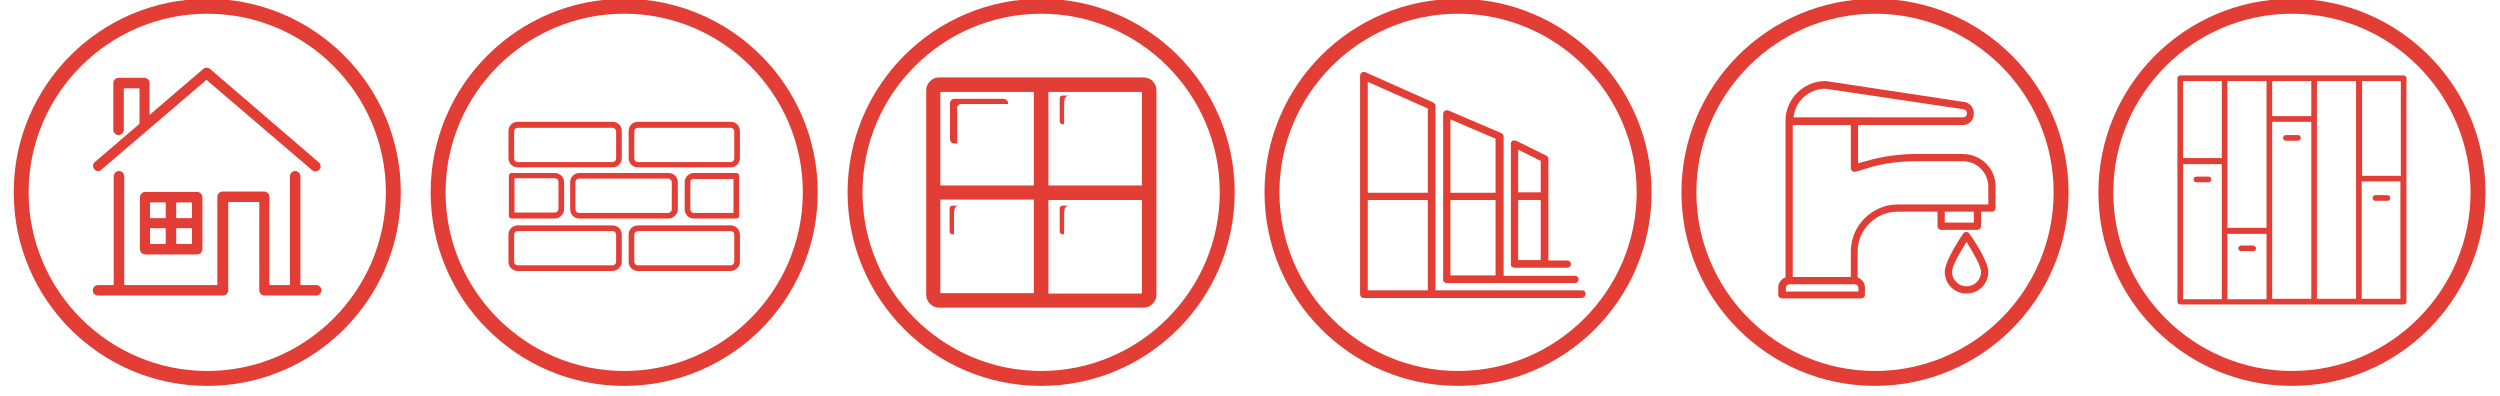
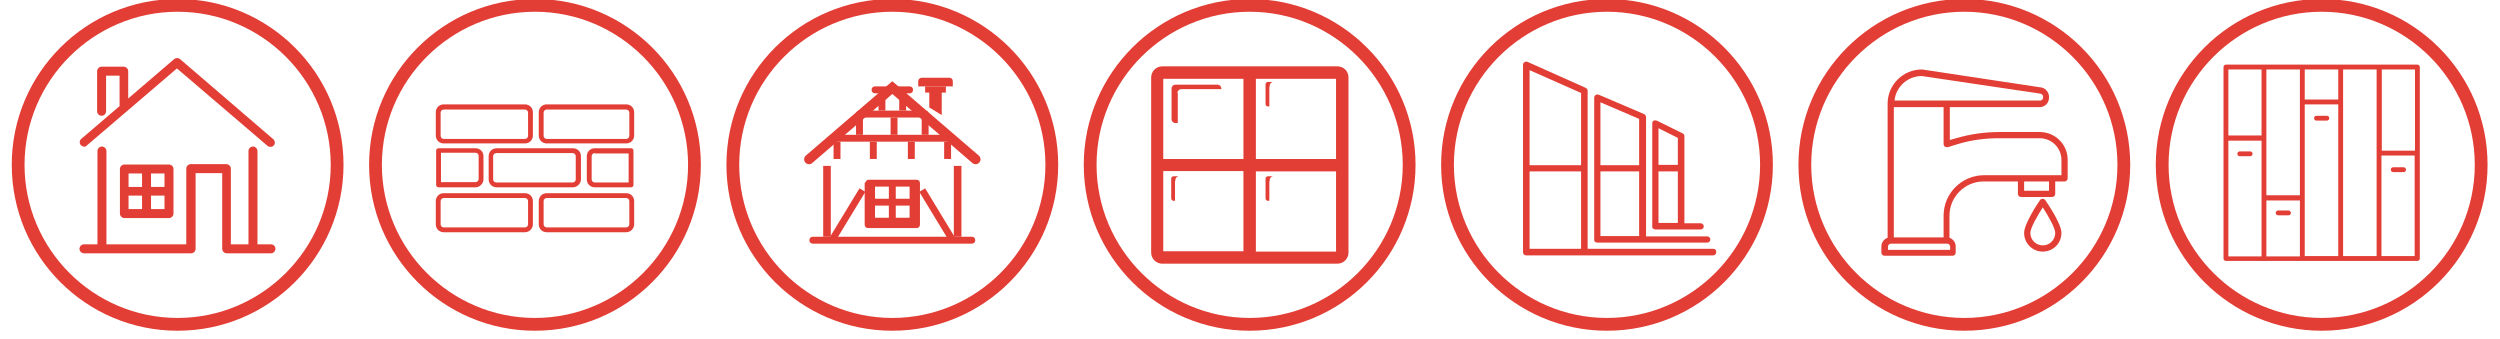
- <svg xmlns="http://www.w3.org/2000/svg" version="1.1" viewBox="88 433 620 98" style="enable-background:new 88 433 620 98;" xml:space="preserve">
+ <svg xmlns="http://www.w3.org/2000/svg" version="1.1" viewBox="88 433 723.4 98" style="enable-background:new 88 433 723.4 98;" xml:space="preserve">
  <style type="text/css">
	.st0{fill:#E23E35;}
	.st4{fill-rule:evenodd;clip-rule:evenodd;fill:#E23E35;}
</style>
  <g>
    <g>
-       <path class="st0" d="M139.4,528.7c-26.5,0-48-21.5-48-48c0-26.5,21.5-48,48-48s48,21.5,48,48C187.4,507.2,165.9,528.7,139.4,528.7    z M139.4,436.4c-24.4,0-44.3,19.9-44.3,44.3c0,24.4,19.9,44.3,44.3,44.3s44.3-19.9,44.3-44.3C183.7,456.3,163.9,436.4,139.4,436.4    z" />
+       <path class="st0" d="M139.4,528.7c-26.5,0-48-21.5-48-48c0-26.5,21.5-48,48-48s48,21.5,48,48C187.4,507.2,165.9,528.7,139.4,528.7z M139.4,436.4c-24.4,0-44.3,19.9-44.3,44.3c0,24.4,19.9,44.3,44.3,44.3s44.3-19.9,44.3-44.3C183.7,456.3,163.8,436.4,139.4,436.4z" />
    </g>
    <g>
-       <path class="st0" d="M242.8,528.7c-26.5,0-48-21.5-48-48c0-26.5,21.5-48,48-48c26.5,0,48,21.5,48,48    C290.8,507.2,269.3,528.7,242.8,528.7z M242.8,436.4c-24.4,0-44.3,19.9-44.3,44.3c0,24.4,19.9,44.3,44.3,44.3s44.3-19.9,44.3-44.3    C287.1,456.3,267.2,436.4,242.8,436.4z" />
+       <path class="st0" d="M242.8,528.7c-26.5,0-48-21.5-48-48c0-26.5,21.5-48,48-48s48,21.5,48,48C290.8,507.2,269.3,528.7,242.8,528.7z M242.8,436.4c-24.4,0-44.3,19.9-44.3,44.3c0,24.4,19.9,44.3,44.3,44.3s44.3-19.9,44.3-44.3C287.1,456.3,267.2,436.4,242.8,436.4z" />
    </g>
    <g>
-       <path class="st0" d="M346.2,528.7c-26.5,0-48-21.5-48-48c0-26.5,21.5-48,48-48c26.5,0,48,21.5,48,48    C394.2,507.2,372.7,528.7,346.2,528.7z M346.2,436.4c-24.4,0-44.3,19.9-44.3,44.3c0,24.4,19.9,44.3,44.3,44.3s44.3-19.9,44.3-44.3    C390.5,456.3,370.6,436.4,346.2,436.4z" />
+       <path class="st0" d="M346.2,528.7c-26.5,0-48-21.5-48-48c0-26.5,21.5-48,48-48s48,21.5,48,48C394.2,507.2,372.7,528.7,346.2,528.7z M346.2,436.4c-24.4,0-44.3,19.9-44.3,44.3c0,24.4,19.9,44.3,44.3,44.3s44.3-19.9,44.3-44.3C390.5,456.3,370.6,436.4,346.2,436.4z" />
    </g>
    <g>
-       <path class="st0" d="M449.6,528.7c-26.5,0-48-21.5-48-48c0-26.5,21.5-48,48-48c26.5,0,48,21.5,48,48    C497.6,507.2,476.1,528.7,449.6,528.7z M449.6,436.4c-24.4,0-44.3,19.9-44.3,44.3c0,24.4,19.9,44.3,44.3,44.3s44.3-19.9,44.3-44.3    C493.9,456.3,474,436.4,449.6,436.4z" />
+       <path class="st0" d="M449.6,528.7c-26.5,0-48-21.5-48-48c0-26.5,21.5-48,48-48s48,21.5,48,48C497.6,507.2,476.1,528.7,449.6,528.7z M449.6,436.4c-24.4,0-44.3,19.9-44.3,44.3c0,24.4,19.9,44.3,44.3,44.3s44.3-19.9,44.3-44.3C493.9,456.3,474.0,436.4,449.6,436.4z" />
    </g>
    <g>
-       <path class="st0" d="M553,528.7c-26.5,0-48-21.5-48-48c0-26.5,21.5-48,48-48c26.5,0,48,21.5,48,48    C601,507.2,579.4,528.7,553,528.7z M553,436.4c-24.4,0-44.3,19.9-44.3,44.3c0,24.4,19.9,44.3,44.3,44.3    c24.4,0,44.3-19.9,44.3-44.3C597.3,456.3,577.4,436.4,553,436.4z" />
+       <path class="st0" d="M553.0,528.7c-26.5,0-48-21.5-48-48c0-26.5,21.5-48,48-48s48,21.5,48,48C601.0,507.2,579.5,528.7,553.0,528.7z M553.0,436.4c-24.4,0-44.3,19.9-44.3,44.3c0,24.4,19.9,44.3,44.3,44.3s44.3-19.9,44.3-44.3C597.3,456.3,577.4,436.4,553.0,436.4z" />
    </g>
    <g>
-       <path class="st0" d="M656.4,528.7c-26.5,0-48-21.5-48-48c0-26.5,21.5-48,48-48s48,21.5,48,48C704.4,507.2,682.8,528.7,656.4,528.7    z M656.4,436.4c-24.4,0-44.3,19.9-44.3,44.3c0,24.4,19.9,44.3,44.3,44.3c24.4,0,44.3-19.9,44.3-44.3    C700.7,456.3,680.8,436.4,656.4,436.4z" />
+       <path class="st0" d="M656.4,528.7c-26.5,0-48-21.5-48-48c0-26.5,21.5-48,48-48s48,21.5,48,48C704.4,507.2,682.9,528.7,656.4,528.7z M656.4,436.4c-24.4,0-44.3,19.9-44.3,44.3c0,24.4,19.9,44.3,44.3,44.3s44.3-19.9,44.3-44.3C700.7,456.3,680.8,436.4,656.4,436.4z" />
    </g>
    <g>
-       <path class="st0" d="M446.8,503.2h13.1h18.7c0.5,0,0.9-0.4,0.9-0.9c0-0.5-0.4-0.9-0.9-0.9h-17.7v-34.5c0-0.4-0.2-0.7-0.6-0.9    l-13.1-5.6c-0.3-0.1-0.6-0.1-0.9,0.1c-0.3,0.2-0.4,0.5-0.4,0.8v41.1C445.8,502.7,446.2,503.2,446.8,503.2z M447.7,482.6h11.2    v18.7h-11.2V482.6z M458.9,467.4v13.4h-11.2v-18.2L458.9,467.4z" />
-       <path class="st0" d="M463.6,499.4h7.5h5.6c0.5,0,0.9-0.4,0.9-0.9c0-0.5-0.4-0.9-0.9-0.9H472v-25.2c0-0.4-0.2-0.7-0.5-0.8    l-7.5-3.7c-0.3-0.1-0.6-0.1-0.9,0c-0.3,0.2-0.4,0.5-0.4,0.8v29.9C462.6,499,463.1,499.4,463.6,499.4z M464.5,482.6h5.6v14.9    h-5.6V482.6z M470.1,472.9v7.8h-5.6v-10.6L470.1,472.9z" />
-       <path class="st0" d="M480.4,505H444v-45.7c0-0.4-0.2-0.7-0.6-0.9l-16.8-7.5c-0.3-0.1-0.6-0.1-0.9,0.1c-0.3,0.2-0.4,0.5-0.4,0.8    V506c0,0.5,0.4,0.9,0.9,0.9H443h37.3c0.5,0,0.9-0.4,0.9-0.9C481.3,505.4,480.9,505,480.4,505z M442.1,459.9v20.9h-14.9v-27.5    L442.1,459.9z M427.2,482.6h14.9V505h-14.9V482.6z" />
+       <path class="st0" d="M759.8,528.7c-26.5,0-48-21.5-48-48c0-26.5,21.5-48,48-48s48,21.5,48,48C807.8,507.2,786.3,528.7,759.8,528.7z M759.8,436.4c-24.4,0-44.3,19.9-44.3,44.3c0,24.4,19.9,44.3,44.3,44.3s44.3-19.9,44.3-44.3C804.1,456.3,784.2,436.4,759.8,436.4z" />
    </g>
    <g>
-       <path class="st0" d="M684.1,451.7h-55.4c-0.4,0-0.7,0.3-0.7,0.7v55.4c0,0.4,0.3,0.7,0.7,0.7h55.4c0.4,0,0.7-0.3,0.7-0.7v-55.4    C684.8,452,684.5,451.7,684.1,451.7z M683.4,476.6h-9.6v-23.5h9.6V476.6z M661.2,461.8h-9.7v-8.7h9.7V461.8z M650.1,489.5h-9.7    v-36.4h9.7V489.5z M640.4,491h9.7v16.2h-9.7V491z M651.5,463.2h9.7v43.9h-9.7V463.2z M662.6,453.1h9.7v54h-9.7V453.1z M639,453.1    v19.1h-9.6v-19.1H639z M629.4,473.7h9.6v33.5h-9.6V473.7z M673.7,507.1V478h9.6v29.1H673.7z" />
-       <path class="st0" d="M646.8,493.9h-3c-0.4,0-0.7,0.3-0.7,0.7c0,0.4,0.3,0.7,0.7,0.7h3c0.4,0,0.7-0.3,0.7-0.7    C647.5,494.2,647.1,493.9,646.8,493.9z" />
-       <path class="st0" d="M680.1,481.4h-3c-0.4,0-0.7,0.3-0.7,0.7c0,0.4,0.3,0.7,0.7,0.7h3c0.4,0,0.7-0.3,0.7-0.7    C680.8,481.7,680.5,481.4,680.1,481.4z" />
-       <path class="st0" d="M635.7,476.8h-3c-0.4,0-0.7,0.3-0.7,0.7c0,0.4,0.3,0.7,0.7,0.7h3c0.4,0,0.7-0.3,0.7-0.7    C636.4,477.1,636.1,476.8,635.7,476.8z" />
-       <path class="st0" d="M657.9,466.5h-3c-0.4,0-0.7,0.3-0.7,0.7c0,0.4,0.3,0.7,0.7,0.7h3c0.4,0,0.7-0.3,0.7-0.7    C658.6,466.8,658.3,466.5,657.9,466.5z" />
+       <path class="st0" d="M111.4,475c-0.5-0.5-0.4-1.4,0.1-1.8l11.1-9.5v-8.8h-3.9v10.3c0,0.7-0.6,1.3-1.3,1.3s-1.3-0.6-1.3-1.3v-11.6 c0-0.7,0.6-1.3,1.3-1.3h6.4c0.7,0,1.3,0.6,1.3,1.3v7.9l13.3-11.4c0.5-0.4,1.2-0.4,1.7,0l27,23.2c0.5,0.5,0.6,1.3,0.1,1.8 c-0.3,0.3-0.6,0.4-1,0.4c-0.3,0-0.6-0.1-0.8-0.3l-26.2-22.4l-26.2,22.4C112.7,475.6,111.9,475.5,111.4,475z M136.9,480.6 c0.7,0,1.3,0.6,1.3,1.3v12.9c0,0.7-0.6,1.3-1.3,1.3H124c-0.7,0-1.3-0.6-1.3-1.3v-12.9c0-0.7,0.6-1.3,1.3-1.3H136.9z M129.1,489.6 h-3.9v3.9h3.9V489.6z M129.1,483.2h-3.9v3.9h3.9V483.2z M135.6,489.6h-3.9v3.9h3.9V489.6z M135.6,483.2h-3.9v3.9h3.9V483.2z M166.4,503.7h-3.9v-27c0-0.7-0.6-1.3-1.3-1.3c-0.7,0-1.3,0.6-1.3,1.3v27h-5.1v-21.9c0-0.7-0.6-1.3-1.3-1.3h-10.3 c-0.7,0-1.3,0.6-1.3,1.3v21.9h-9h-14.1v-27c0-0.7-0.6-1.3-1.3-1.3s-1.3,0.6-1.3,1.3v27h-3.9c-0.7,0-1.3,0.6-1.3,1.3 c0,0.7,0.6,1.3,1.3,1.3h5.1H133h10.3c0.7,0,1.3-0.6,1.3-1.3v-21.9h7.7V505c0,0.7,0.6,1.3,1.3,1.3h6.4h1.3h5.1 c0.7,0,1.3-0.6,1.3-1.3C167.7,504.3,167.2,503.7,166.4,503.7z" />
    </g>
    <g>
-       <path class="st0" d="M574.8,471.2h-11.7c-4.2,0-8.4,0.6-12.5,1.8l-1.8,0.5V464h26c1.5,0,2.7-1.2,2.7-2.7V461    c0-1.3-1-2.5-2.3-2.7l-34.4-5.2c0,0-0.1,0-0.1,0c-5.4,0-9.9,4.4-9.9,9.9v38.8c-1.1,0.4-1.8,1.4-1.8,2.5v1.8    c0,0.5,0.4,0.9,0.9,0.9h19.7c0.5,0,0.9-0.4,0.9-0.9v-1.8c0-1.1-0.7-2.1-1.8-2.5v-6.4c0-5.4,4.4-9.9,9.9-9.9h9.9v3.6    c0,0.5,0.4,0.9,0.9,0.9h9c0.5,0,0.9-0.4,0.9-0.9v-3.6h2.7c0.5,0,0.9-0.4,0.9-0.9v-5.4C582.9,474.8,579.3,471.2,574.8,471.2z     M540.7,455l34.3,5.1c0.4,0.1,0.8,0.4,0.8,0.9v0.2c0,0.5-0.4,0.9-0.9,0.9h-42.1C533.2,458.1,536.6,455,540.7,455z M548.8,505.3    h-17.9v-0.9c0-0.5,0.4-0.9,0.9-0.9h16.2c0.5,0,0.9,0.4,0.9,0.9V505.3z M577.5,488.2h-7.2v-2.7h7.2V488.2z M581.1,483.7h-22.4    c-6.4,0-11.7,5.2-11.7,11.7v6.3h-14.4V464H547v10.7c0,0.5,0.4,0.9,0.9,0.9c0.1,0,0.2,0,0.3,0l2.9-0.9c3.9-1.2,7.9-1.7,12-1.7    h11.7c3.5,0,6.3,2.8,6.3,6.3V483.7z" />
-       <path class="st0" d="M576.4,490.9c-0.3-0.4-0.9-0.5-1.3-0.2c-0.1,0-0.1,0.1-0.2,0.2c-0.5,0.7-4.6,6.8-4.6,9.5    c0,3,2.4,5.4,5.4,5.4s5.4-2.4,5.4-5.4C581.1,497.7,576.9,491.6,576.4,490.9z M575.7,504c-2,0-3.6-1.6-3.6-3.6    c0-1.4,2-4.9,3.6-7.4c1.6,2.5,3.6,6,3.6,7.4C579.3,502.4,577.7,504,575.7,504z" />
+       <g>
+         <path class="st0" d="M239.9,500.2h-23.5c-1.3,0-2.3-1-2.3-2.3v-6.7c0-1.3,1-2.3,2.3-2.3h23.5c1.3,0,2.3,1,2.3,2.3v6.7 C242.2,499.1,241.2,500.2,239.9,500.2z M216.4,490.3c-0.5,0-0.9,0.4-0.9,0.9v6.7c0,0.5,0.4,0.9,0.9,0.9h23.5 c0.5,0,0.9-0.4,0.9-0.9v-6.7c0-0.5-0.4-0.9-0.9-0.9H216.4z" />
+         <path class="st0" d="M269.2,500.2h-23c-1.3,0-2.3-1-2.3-2.3v-6.7c0-1.3,1-2.3,2.3-2.3h23c1.3,0,2.3,1,2.3,2.3v6.7 C271.5,499.1,270.5,500.2,269.2,500.2z M246.2,490.3c-0.5,0-0.9,0.4-0.9,0.9v6.7c0,0.5,0.4,0.9,0.9,0.9h23 c0.5,0,0.9-0.4,0.9-0.9v-6.7c0-0.5-0.4-0.9-0.9-0.9H246.2z" />
+         <path class="st0" d="M239.9,474.5h-23.5c-1.3,0-2.3-1-2.3-2.3v-6.7c0-1.3,1-2.3,2.3-2.3h23.5c1.3,0,2.3,1,2.3,2.3v6.7 C242.2,473.5,241.2,474.5,239.9,474.5z M216.4,464.7c-0.5,0-0.9,0.4-0.9,0.9v6.7c0,0.5,0.4,0.9,0.9,0.9h23.5 c0.5,0,0.9-0.4,0.9-0.9v-6.7c0-0.5-0.4-0.9-0.9-0.9L216.4,464.7z" />
+         <path class="st0" d="M269.2,474.5h-23c-1.3,0-2.3-1-2.3-2.3v-6.7c0-1.3,1-2.3,2.3-2.3h23c1.3,0,2.3,1,2.3,2.3v6.7 C271.5,473.5,270.5,474.5,269.2,474.5z M246.2,464.7c-0.5,0-0.9,0.4-0.9,0.9v6.7c0,0.5,0.4,0.9,0.9,0.9h23 c0.5,0,0.9-0.4,0.9-0.9v-6.7c0-0.5-0.4-0.9-0.9-0.9L246.2,464.7z" />
+         <path class="st0" d="M253.8,487.2h-22.1c-1.3,0-2.3-1-2.3-2.3v-6.7c0-1.3,1-2.3,2.3-2.3h22.1c1.3,0,2.3,1,2.3,2.3v6.7 C256.1,486.1,255,487.2,253.8,487.2z M231.6,477.3c-0.5,0-0.9,0.4-0.9,0.9v6.7c0,0.5,0.4,0.9,0.9,0.9h22.1 c0.5,0,0.9-0.4,0.9-0.9v-6.7c0-0.5-0.4-0.9-0.9-0.9H231.6z" />
+       </g>
+       <g>
+         <path class="st0" d="M270.6,487.2h-10.5c-1.3,0-2.3-1-2.3-2.3v-6.7c0-1.3,1-2.3,2.3-2.3h10.5c0.4,0,0.7,0.3,0.7,0.7v9.9 C271.4,486.8,271,487.2,270.6,487.2z M260.1,477.3c-0.5,0-0.9,0.4-0.9,0.9v6.7c0,0.5,0.4,0.9,0.9,0.9h9.8v-8.4H260.1z" />
+         <path class="st0" d="M225.6,487.2h-10.7c-0.4,0-0.7-0.3-0.7-0.7v-9.9c0-0.4,0.3-0.7,0.7-0.7h10.7c1.3,0,2.3,1,2.3,2.3v6.7 C227.9,486.1,226.8,487.2,225.6,487.2z M215.6,485.7h10c0.5,0,0.9-0.4,0.9-0.9v-6.7c0-0.5-0.4-0.9-0.9-0.9h-10V485.7z" />
+       </g>
    </g>
-     <g>
-       <path class="st4" d="M348,505.8v-23.2h23.2v23.2H348z M321.2,482.5h23.2v23.2h-23.2V482.5z M344.4,455.7V479h-23.2v-23.2H344.4z     M371.2,479H348v-23.2h23.2V479z M371.6,452.2h-50.7c-1.8,0-3.2,1.5-3.2,3.2v50.7c0,1.8,1.5,3.2,3.2,3.2h50.7    c1.8,0,3.2-1.5,3.2-3.2v-50.7C374.8,453.6,373.4,452.2,371.6,452.2L371.6,452.2z" />
-       <path class="st4" d="M325.3,459.9c0-0.6,0.5-1.1,1.1-1.1h11.6v-0.2c0-0.6-0.5-1.1-1.1-1.1h-12.2c-0.6,0-1.1,0.5-1.1,1.1v8.9    c0,0.6,0.5,1.1,1.1,1.1h0.7V459.9z" />
-       <path class="st4" d="M352,457.8c0-0.6,0.5-1.1,1.1-1.1h-1.6c-0.4,0-0.7,0.3-0.7,0.7v5.7c0,0.4,0.3,0.7,0.7,0.7h0.4v-5.5    c0-0.1,0-0.2,0.1-0.3V457.8z" />
-       <path class="st4" d="M352,485.1c0-0.6,0.5-1.1,1.1-1.1h-1.6c-0.4,0-0.7,0.3-0.7,0.7v5.7c0,0.4,0.3,0.7,0.7,0.7h0.4v-5.5    c0-0.1,0-0.2,0.1-0.3V485.1z" />
-       <path class="st4" d="M324.7,485.1c0-0.6,0.5-1.1,1.1-1.1h-1.6c-0.4,0-0.7,0.3-0.7,0.7v5.7c0,0.4,0.3,0.7,0.7,0.7h0.4v-5.5    c0-0.1,0-0.2,0.1-0.3V485.1z" />
+     <g id="roof-details">
+       <path class="st0" d="M355.7,458h6v1.8h-1.2v6.5l-3.6-2.2v-4.3h-1.2V458z" />
+       <path class="st0" d="M354.7,455.5h8c0.6,0,1,0.4,1,1v1.5h-10v-1.5C353.7,455.9,354.2,455.5,354.7,455.5z" />
+       <path class="st0" d="M346.2,456.5l25,21.5c0.6,0.5,0.7,1.4,0.2,2c-0.5,0.6-1.4,0.7-2,0.2l-23.2-20l-23.2,20c-0.6,0.5-1.5,0.4-2-0.2c-0.5-0.6-0.4-1.5,0.2-2L346.2,456.5z" />
+       <path class="st0" d="M341.2,458h10c0.6,0,1,0.4,1,1s-0.4,1-1,1h-10c-0.6,0-1-0.4-1-1S340.6,458,341.2,458z" />
+       <path class="st0" d="M336.7,465h19c0.6,0,1,0.4,1,1s-0.4,1-1,1h-19c-0.6,0-1-0.4-1-1S336.1,465,336.7,465z" />
+       <path class="st0" d="M342.2,460h2v5h-2V460z" />
+       <path class="st0" d="M348.2,460h2v5h-2V460z" />
+       <path class="st0" d="M329.7,472h33c0.6,0,1,0.4,1,1s-0.4,1-1,1h-33c-0.6,0-1-0.4-1-1S329.1,472,329.7,472z" />
+       <path class="st0" d="M335.7,467h2v5h-2V467z" />
+       <path class="st0" d="M345.7,467h2v5h-2V467z" />
+       <path class="st0" d="M354.7,467h2v5h-2V467z" />
+       <path class="st0" d="M329.2,474h2v5h-2V474z" />
+       <path class="st0" d="M339.7,474h2v5h-2V474z" />
+       <path class="st0" d="M350.7,474h2v5h-2V474z" />
+       <path class="st0" d="M361.2,474h2v5h-2V474z" />
+       <path class="st0" d="M323.2,501.5h46c0.6,0,1,0.4,1,1s-0.4,1-1,1h-46c-0.6,0-1-0.4-1-1S322.6,501.5,323.2,501.5z" />
+       <path class="st0" d="M326.2,481h2.2v20.5h-2.2V481z" />
+       <path class="st0" d="M364.0,481h2.2v20.5h-2.2V481z" />
+       <path class="st0" d="M339.2,485h14c0.6,0,1,0.4,1,1v12c0,0.6-0.4,1-1,1h-14c-0.6,0-1-0.4-1-1v-12C338.6,485.4,338.9,485,339.2,485z M341.2,487v3.5h4V487h-4z M347.2,487v3.5h4V487h-4z M341.2,492.5v3.5h4v-3.5h-4z M347.2,492.5v3.5h4v-3.5h-4z" />
+       <path class="st0" d="M328.2,501.5l8.5-14l1.7,1l-8.5,14L328.2,501.5z" />
+       <path class="st0" d="M362.5,502.5l-8.5-14l1.7-1l8.5,14L362.5,502.5z" />
    </g>
-     <g>
-       <path class="st0" d="M239.9,500.2h-23.5c-1.3,0-2.3-1-2.3-2.3v-6.7c0-1.3,1-2.3,2.3-2.3h23.5c1.3,0,2.3,1,2.3,2.3v6.7    C242.2,499.1,241.2,500.2,239.9,500.2z M216.4,490.3c-0.5,0-0.9,0.4-0.9,0.9v6.7c0,0.5,0.4,0.9,0.9,0.9h23.5    c0.5,0,0.9-0.4,0.9-0.9v-6.7c0-0.5-0.4-0.9-0.9-0.9H216.4z" />
-       <path class="st0" d="M269.2,500.2h-23c-1.3,0-2.3-1-2.3-2.3v-6.7c0-1.3,1-2.3,2.3-2.3h23c1.3,0,2.3,1,2.3,2.3v6.7    C271.5,499.1,270.5,500.2,269.2,500.2z M246.2,490.3c-0.5,0-0.9,0.4-0.9,0.9v6.7c0,0.5,0.4,0.9,0.9,0.9h23    c0.5,0,0.9-0.4,0.9-0.9v-6.7c0-0.5-0.4-0.9-0.9-0.9H246.2z" />
-       <path class="st0" d="M239.9,474.5h-23.5c-1.3,0-2.3-1-2.3-2.3v-6.7c0-1.3,1-2.3,2.3-2.3h23.5c1.3,0,2.3,1,2.3,2.3v6.7    C242.2,473.5,241.2,474.5,239.9,474.5z M216.4,464.7c-0.5,0-0.9,0.4-0.9,0.9v6.7c0,0.5,0.4,0.9,0.9,0.9h23.5    c0.5,0,0.9-0.4,0.9-0.9v-6.7c0-0.5-0.4-0.9-0.9-0.9L216.4,464.7z" />
-       <path class="st0" d="M269.2,474.5h-23c-1.3,0-2.3-1-2.3-2.3v-6.7c0-1.3,1-2.3,2.3-2.3h23c1.3,0,2.3,1,2.3,2.3v6.7    C271.5,473.5,270.5,474.5,269.2,474.5z M246.2,464.7c-0.5,0-0.9,0.4-0.9,0.9v6.7c0,0.5,0.4,0.9,0.9,0.9h23    c0.5,0,0.9-0.4,0.9-0.9v-6.7c0-0.5-0.4-0.9-0.9-0.9L246.2,464.7z" />
-       <path class="st0" d="M253.8,487.2h-22.1c-1.3,0-2.3-1-2.3-2.3v-6.7c0-1.3,1-2.3,2.3-2.3h22.1c1.3,0,2.3,1,2.3,2.3v6.7    C256.1,486.1,255,487.2,253.8,487.2z M231.6,477.3c-0.5,0-0.9,0.4-0.9,0.9v6.7c0,0.5,0.4,0.9,0.9,0.9h22.1    c0.5,0,0.9-0.4,0.9-0.9v-6.7c0-0.5-0.4-0.9-0.9-0.9H231.6z" />
-       <path class="st0" d="M270.6,487.2h-10.5c-1.3,0-2.3-1-2.3-2.3v-6.7c0-1.3,1-2.3,2.3-2.3h10.5c0.4,0,0.7,0.3,0.7,0.7v9.9    C271.4,486.8,271,487.2,270.6,487.2z M260.1,477.3c-0.5,0-0.9,0.4-0.9,0.9v6.7c0,0.5,0.4,0.9,0.9,0.9h9.8v-8.4H260.1z" />
-       <path class="st0" d="M225.6,487.2h-10.7c-0.4,0-0.7-0.3-0.7-0.7v-9.9c0-0.4,0.3-0.7,0.7-0.7h10.7c1.3,0,2.3,1,2.3,2.3v6.7    C227.9,486.1,226.8,487.2,225.6,487.2z M215.6,485.7h10c0.5,0,0.9-0.4,0.9-0.9v-6.7c0-0.5-0.4-0.9-0.9-0.9h-10V485.7z" />
+     <g transform="translate(103.4, 0)">
+       <g>
+         <path class="st4" d="M348,505.8v-23.2h23.2v23.2H348z M321.2,482.5h23.2v23.2h-23.2V482.5z M344.4,455.7V479h-23.2v-23.2H344.4z M371.2,479H348v-23.2h23.2V479z M371.6,452.2h-50.7c-1.8,0-3.2,1.5-3.2,3.2v50.7c0,1.8,1.5,3.2,3.2,3.2h50.7 c1.8,0,3.2-1.5,3.2-3.2v-50.7C374.8,453.6,373.4,452.2,371.6,452.2L371.6,452.2z" />
+         <path class="st4" d="M325.3,459.9c0-0.6,0.5-1.1,1.1-1.1h11.6v-0.2c0-0.6-0.5-1.1-1.1-1.1h-12.2c-0.6,0-1.1,0.5-1.1,1.1v8.9 c0,0.6,0.5,1.1,1.1,1.1h0.7V459.9z" />
+         <path class="st4" d="M352,457.8c0-0.6,0.5-1.1,1.1-1.1h-1.6c-0.4,0-0.7,0.3-0.7,0.7v5.7c0,0.4,0.3,0.7,0.7,0.7h0.4v-5.5 c0-0.1,0-0.2,0.1-0.3V457.8z" />
+         <path class="st4" d="M352,485.1c0-0.6,0.5-1.1,1.1-1.1h-1.6c-0.4,0-0.7,0.3-0.7,0.7v5.7c0,0.4,0.3,0.7,0.7,0.7h0.4v-5.5 c0-0.1,0-0.2,0.1-0.3V485.1z" />
+         <path class="st4" d="M324.7,485.1c0-0.6,0.5-1.1,1.1-1.1h-1.6c-0.4,0-0.7,0.3-0.7,0.7v5.7c0,0.4,0.3,0.7,0.7,0.7h0.4v-5.5 c0-0.1,0-0.2,0.1-0.3V485.1z" />
+       </g>
    </g>
-     <g>
-       <path class="st0" d="M111.4,475c-0.5-0.5-0.4-1.4,0.1-1.8l11.1-9.5v-8.8h-3.9v10.3c0,0.7-0.6,1.3-1.3,1.3s-1.3-0.6-1.3-1.3v-11.6    c0-0.7,0.6-1.3,1.3-1.3h6.4c0.7,0,1.3,0.6,1.3,1.3v7.9l13.3-11.4c0.5-0.4,1.2-0.4,1.7,0l27,23.2c0.5,0.5,0.6,1.3,0.1,1.8    c-0.3,0.3-0.6,0.4-1,0.4c-0.3,0-0.6-0.1-0.8-0.3l-26.2-22.4l-26.2,22.4C112.7,475.6,111.9,475.5,111.4,475z M136.9,480.6    c0.7,0,1.3,0.6,1.3,1.3v12.9c0,0.7-0.6,1.3-1.3,1.3H124c-0.7,0-1.3-0.6-1.3-1.3v-12.9c0-0.7,0.6-1.3,1.3-1.3H136.9z M129.1,489.6    h-3.9v3.9h3.9V489.6z M129.1,483.2h-3.9v3.9h3.9V483.2z M135.6,489.6h-3.9v3.9h3.9V489.6z M135.6,483.2h-3.9v3.9h3.9V483.2z     M166.4,503.7h-3.9v-27c0-0.7-0.6-1.3-1.3-1.3c-0.7,0-1.3,0.6-1.3,1.3v27h-5.1v-21.9c0-0.7-0.6-1.3-1.3-1.3h-10.3    c-0.7,0-1.3,0.6-1.3,1.3v21.9h-9h-14.1v-27c0-0.7-0.6-1.3-1.3-1.3s-1.3,0.6-1.3,1.3v27h-3.9c-0.7,0-1.3,0.6-1.3,1.3    c0,0.7,0.6,1.3,1.3,1.3h5.1H133h10.3c0.7,0,1.3-0.6,1.3-1.3v-21.9h7.7V505c0,0.7,0.6,1.3,1.3,1.3h6.4h1.3h5.1    c0.7,0,1.3-0.6,1.3-1.3C167.7,504.3,167.2,503.7,166.4,503.7z" />
+     <g transform="translate(103.4, 0)">
+       <g>
+         <path class="st0" d="M446.8,503.2h13.1h18.7c0.5,0,0.9-0.4,0.9-0.9c0-0.5-0.4-0.9-0.9-0.9h-17.7v-34.5c0-0.4-0.2-0.7-0.6-0.9 l-13.1-5.6c-0.3-0.1-0.6-0.1-0.9,0.1c-0.3,0.2-0.4,0.5-0.4,0.8v41.1C445.8,502.7,446.2,503.2,446.8,503.2z M447.7,482.6h11.2 v18.7h-11.2V482.6z M458.9,467.4v13.4h-11.2v-18.2L458.9,467.4z" />
+         <path class="st0" d="M463.6,499.4h7.5h5.6c0.5,0,0.9-0.4,0.9-0.9c0-0.5-0.4-0.9-0.9-0.9H472v-25.2c0-0.4-0.2-0.7-0.5-0.8 l-7.5-3.7c-0.3-0.1-0.6-0.1-0.9,0c-0.3,0.2-0.4,0.5-0.4,0.8v29.9C462.6,499,463.1,499.4,463.6,499.4z M464.5,482.6h5.6v14.9 h-5.6V482.6z M470.1,472.9v7.8h-5.6v-10.6L470.1,472.9z" />
+         <path class="st0" d="M480.4,505H444v-45.7c0-0.4-0.2-0.7-0.6-0.9l-16.8-7.5c-0.3-0.1-0.6-0.1-0.9,0.1c-0.3,0.2-0.4,0.5-0.4,0.8 V506c0,0.5,0.4,0.9,0.9,0.9H443h37.3c0.5,0,0.9-0.4,0.9-0.9C481.3,505.4,480.9,505,480.4,505z M442.1,459.9v20.9h-14.9v-27.5 L442.1,459.9z M427.2,482.6h14.9V505h-14.9V482.6z" />
+       </g>
+     </g>
+     <g transform="translate(103.4, 0)">
+       <g>
+         <path class="st0" d="M574.8,471.2h-11.7c-4.2,0-8.4,0.6-12.5,1.8l-1.8,0.5V464h26c1.5,0,2.7-1.2,2.7-2.7V461 c0-1.3-1-2.5-2.3-2.7l-34.4-5.2c0,0-0.1,0-0.1,0c-5.4,0-9.9,4.4-9.9,9.9v38.8c-1.1,0.4-1.8,1.4-1.8,2.5v1.8 c0,0.5,0.4,0.9,0.9,0.9h19.7c0.5,0,0.9-0.4,0.9-0.9v-1.8c0-1.1-0.7-2.1-1.8-2.5v-6.4c0-5.4,4.4-9.9,9.9-9.9h9.9v3.6 c0,0.5,0.4,0.9,0.9,0.9h9c0.5,0,0.9-0.4,0.9-0.9v-3.6h2.7c0.5,0,0.9-0.4,0.9-0.9v-5.4C582.9,474.8,579.3,471.2,574.8,471.2z M540.7,455l34.3,5.1c0.4,0.1,0.8,0.4,0.8,0.9v0.2c0,0.5-0.4,0.9-0.9,0.9h-42.1C533.2,458.1,536.6,455,540.7,455z M548.8,505.3 h-17.9v-0.9c0-0.5,0.4-0.9,0.9-0.9h16.2c0.5,0,0.9,0.4,0.9,0.9V505.3z M577.5,488.2h-7.2v-2.7h7.2V488.2z M581.1,483.7h-22.4 c-6.4,0-11.7,5.2-11.7,11.7v6.3h-14.4V464H547v10.7c0,0.5,0.4,0.9,0.9,0.9c0.1,0,0.2,0,0.3,0l2.9-0.9c3.9-1.2,7.9-1.7,12-1.7 h11.7c3.5,0,6.3,2.8,6.3,6.3V483.7z" />
+         <path class="st0" d="M576.4,490.9c-0.3-0.4-0.9-0.5-1.3-0.2c-0.1,0-0.1,0.1-0.2,0.2c-0.5,0.7-4.6,6.8-4.6,9.5 c0,3,2.4,5.4,5.4,5.4s5.4-2.4,5.4-5.4C581.1,497.7,576.9,491.6,576.4,490.9z M575.7,504c-2,0-3.6-1.6-3.6-3.6 c0-1.4,2-4.9,3.6-7.4c1.6,2.5,3.6,6,3.6,7.4C579.3,502.4,577.7,504,575.7,504z" />
+       </g>
+     </g>
+     <g transform="translate(103.4, 0)">
+       <g>
+         <path class="st0" d="M684.1,451.7h-55.4c-0.4,0-0.7,0.3-0.7,0.7v55.4c0,0.4,0.3,0.7,0.7,0.7h55.4c0.4,0,0.7-0.3,0.7-0.7v-55.4 C684.8,452,684.5,451.7,684.1,451.7z M683.4,476.6h-9.6v-23.5h9.6V476.6z M661.2,461.8h-9.7v-8.7h9.7V461.8z M650.1,489.5h-9.7 v-36.4h9.7V489.5z M640.4,491h9.7v16.2h-9.7V491z M651.5,463.2h9.7v43.9h-9.7V463.2z M662.6,453.1h9.7v54h-9.7V453.1z M639,453.1 v19.1h-9.6v-19.1H639z M629.4,473.7h9.6v33.5h-9.6V473.7z M673.7,507.1V478h9.6v29.1H673.7z" />
+         <path class="st0" d="M646.8,493.9h-3c-0.4,0-0.7,0.3-0.7,0.7c0,0.4,0.3,0.7,0.7,0.7h3c0.4,0,0.7-0.3,0.7-0.7 C647.5,494.2,647.1,493.9,646.8,493.9z" />
+         <path class="st0" d="M680.1,481.4h-3c-0.4,0-0.7,0.3-0.7,0.7c0,0.4,0.3,0.7,0.7,0.7h3c0.4,0,0.7-0.3,0.7-0.7 C680.8,481.7,680.5,481.4,680.1,481.4z" />
+         <path class="st0" d="M635.7,476.8h-3c-0.4,0-0.7,0.3-0.7,0.7c0,0.4,0.3,0.7,0.7,0.7h3c0.4,0,0.7-0.3,0.7-0.7 C636.4,477.1,636.1,476.8,635.7,476.8z" />
+         <path class="st0" d="M657.9,466.5h-3c-0.4,0-0.7,0.3-0.7,0.7c0,0.4,0.3,0.7,0.7,0.7h3c0.4,0,0.7-0.3,0.7-0.7 C658.6,466.8,658.3,466.5,657.9,466.5z" />
+       </g>
    </g>
  </g>
</svg>
